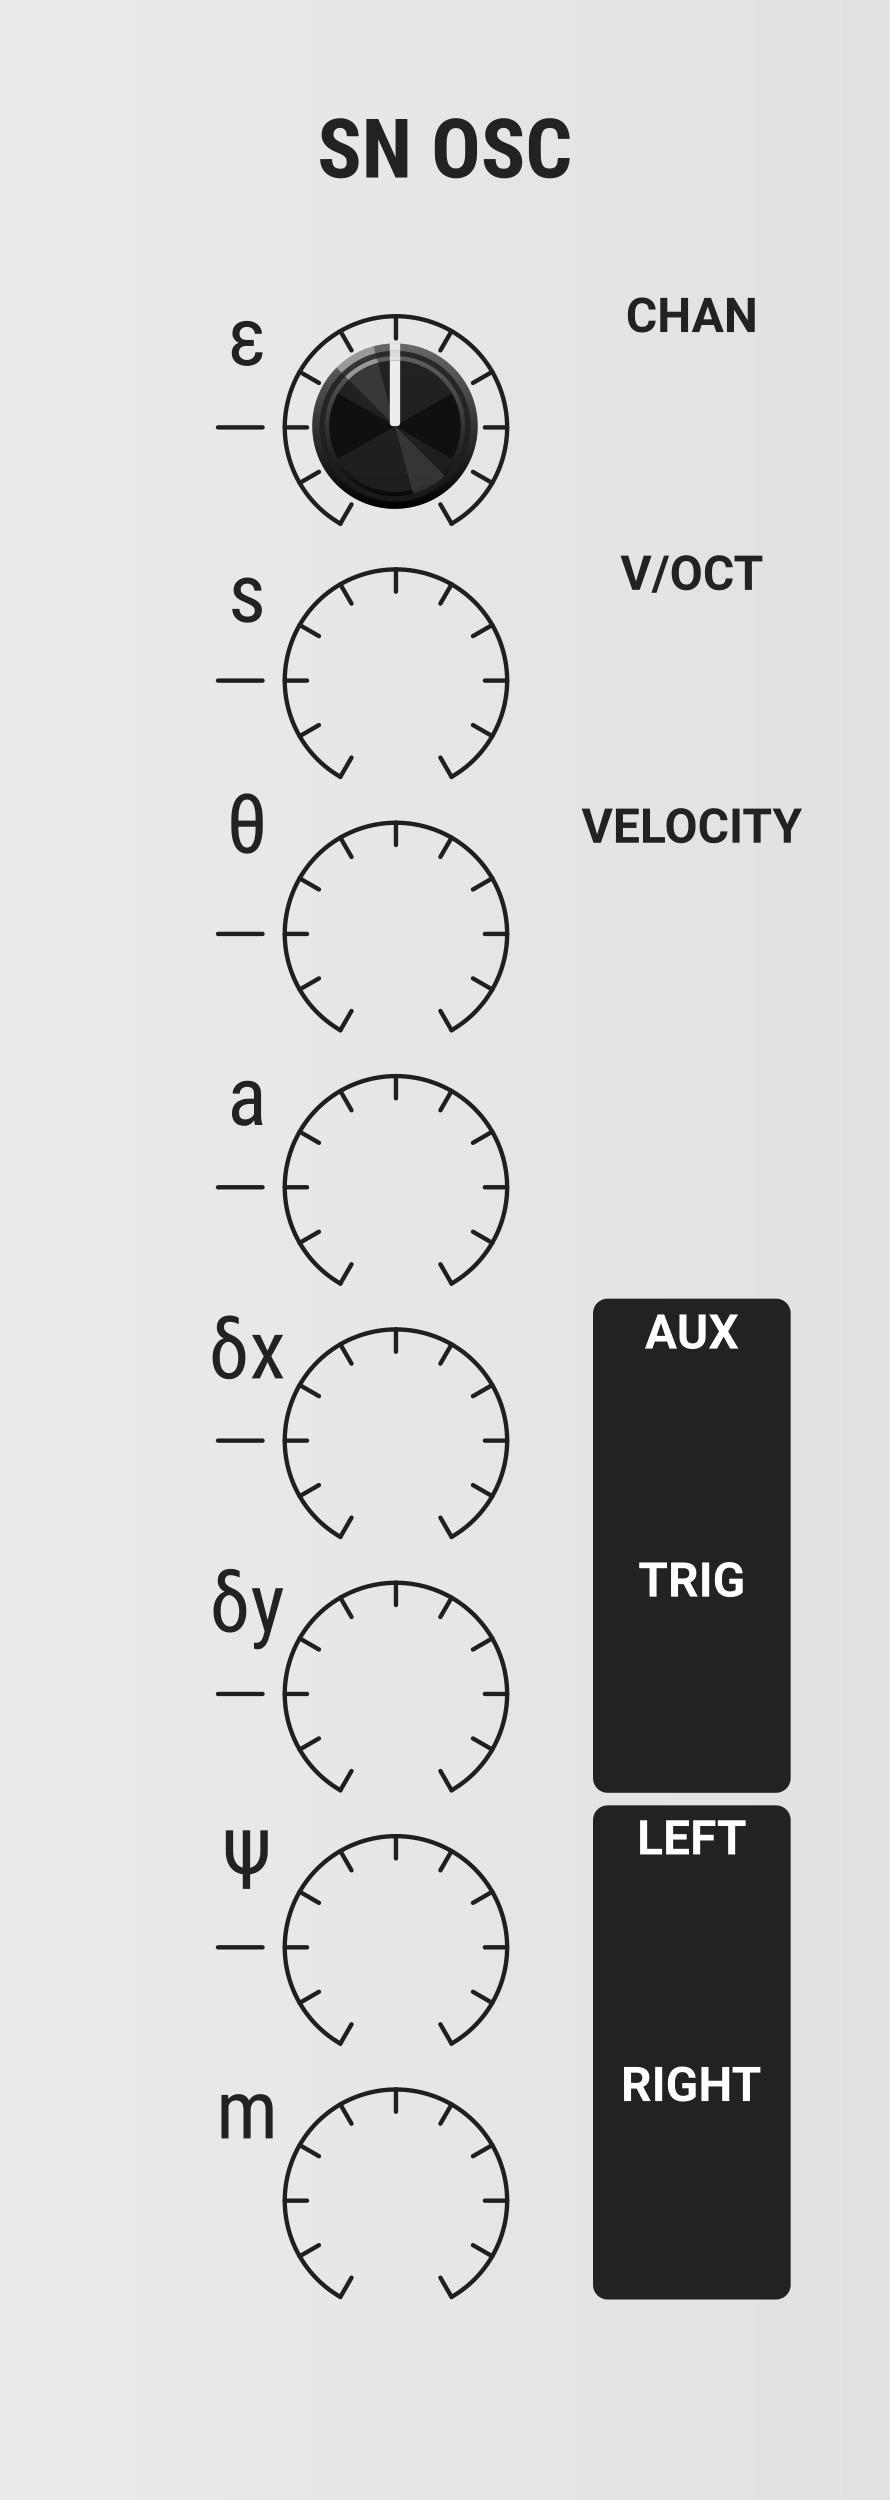
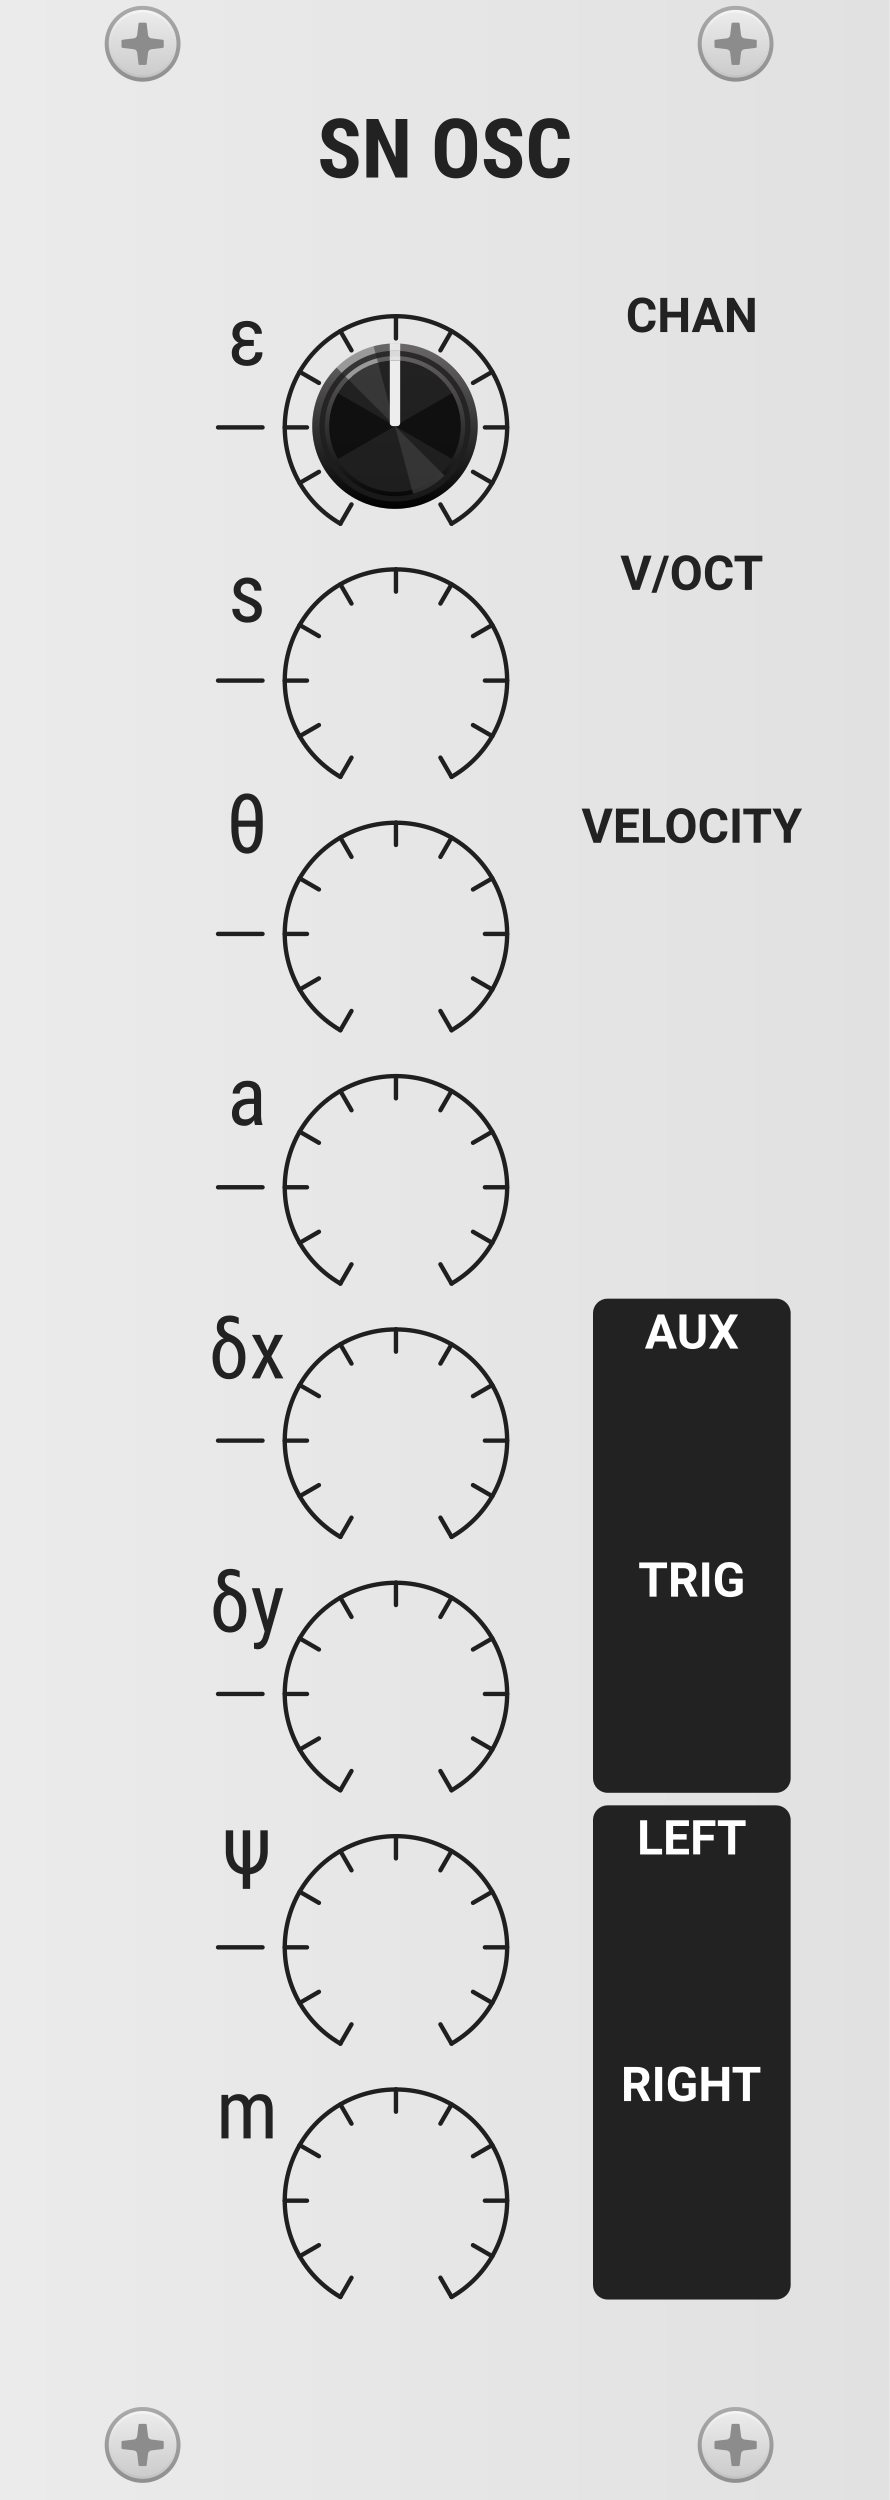
<svg xmlns="http://www.w3.org/2000/svg" version="1.1" width="45.72mm" height="128.5mm" viewBox="0 0 45.72 128.5">
  <defs>
    <linearGradient id="background">
      <stop offset="0%" stop-color="#ebebeb" />
      <stop offset="100%" stop-color="#e1e1e1" />
    </linearGradient>
+     <g id="screw-silver">
+       <linearGradient id="ScrewSilver1" x1="219.999" y1="6477.4" x2="232.999" y2="6477.4" gradientTransform="matrix(0 1 1 0 -6469.9 -219)" gradientUnits="userSpaceOnUse">
+         <stop offset="0" style="stop-color:#ABA9A9" />
+         <stop offset="1" style="stop-color:#8F8F8F" />
+       </linearGradient>
+       <linearGradient id="ScrewSilver2" x1="220.687" y1="6477.4" x2="232.311" y2="6477.4" gradientTransform="matrix(0 1 1 0 -6469.9 -219)" gradientUnits="userSpaceOnUse">
+         <stop offset="0.006" style="stop-color:#F5F5F5" />
+         <stop offset="1" style="stop-color:#C2C2C2" />
+       </linearGradient>
+       <linearGradient id="ScrewSilver3" x1="221.134" y1="6477.4" x2="231.864" y2="6477.4" gradientTransform="matrix(0 1 1 0 -6469.9 -219)" gradientUnits="userSpaceOnUse">
+         <stop offset="0.006" style="stop-color:#EBEBEB" />
+         <stop offset="1" style="stop-color:#CCCCCC" />
+       </linearGradient>
+       <g>
+         <circle fill="url(#ScrewSilver1)" cx="7.5" cy="7.499" r="6.5" />
+         <circle fill="url(#ScrewSilver2)" cx="7.5" cy="7.499" r="5.812" />
+         <circle fill="url(#ScrewSilver3)" cx="7.5" cy="7.499" r="5.365" />
+         <path fill="#8C8C8C" d="M10.969,6.81L9.005,6.575C8.704,6.539,8.466,6.301,8.43,5.999L8.196,4.037 c-0.01-0.086-0.083-0.15-0.169-0.15H6.973c-0.086,0-0.159,0.064-0.169,0.15l-0.235,1.963 C6.533,6.302,6.295,6.54,5.994,6.576L4.031,6.81c-0.086,0.01-0.15,0.083-0.15,0.169v1.054 c0,0.086,0.064,0.159,0.15,0.169l1.963,0.235C6.296,8.473,6.533,8.71,6.569,9.012l0.235,1.963 c0.01,0.086,0.083,0.15,0.169,0.15h1.054c0.086,0,0.159-0.064,0.169-0.15l0.235-1.963 c0.036-0.301,0.274-0.539,0.575-0.575l1.962-0.235c0.086-0.01,0.15-0.083,0.15-0.169V6.979 C11.119,6.893,11.054,6.82,10.969,6.81z" />
+       </g>
+     </g>
    <g id="round-black-knob">
      <g id="round-black-knob-bg">
        <linearGradient id="RBKbg1" gradientUnits="userSpaceOnUse" x1="14.174" y1="0" x2="14.174" y2="28.348">
          <stop offset="0" style="stop-color:#B0ACAE" />
          <stop offset="1" style="stop-color:#000000" />
        </linearGradient>
        <linearGradient id="RBKbg2" gradientUnits="userSpaceOnUse" x1="5.128" y1="-4117.382" x2="27.656" y2="-4117.382" gradientTransform="matrix(6.123234e-17 1 -1 6.123234e-17 -4103.208 -2.21801)">
          <stop offset="0" style="stop-color:#232223" />
          <stop offset="1" style="stop-color:#1F1E1F" />
        </linearGradient>
        <circle fill="url(#RBKbg1)" cx="14.174" cy="14.174" r="14.174" />
        <path fill="#FFFFFF" d="M14.171,14.171L10.504,0.483C9.308,0.804,8.159,1.28,7.086,1.899 s-2.059,1.376-2.935,2.252L14.171,14.171z" />
        <path opacity="0.25" fill="#FFFFFF" d="M14.174,14.174l3.116,11.618c1.016-0.272,1.993-0.676,2.904-1.202 c0.911-0.526,1.749-1.168,2.493-1.911L14.174,14.174z" />
        <ellipse fill="url(#RBKbg2)" cx="14.174" cy="14.174" rx="11.285" ry="11.264" />
        <path opacity="0.5" d="M14.172,14.174l9.766,5.638c0.99-1.714,1.511-3.659,1.511-5.638 s-0.521-3.924-1.511-5.638L14.172,14.174z" />
        <path opacity="0.5" d="M14.172,14.174L4.406,8.535c-0.99,1.714-1.511,3.659-1.511,5.638 s0.521,3.924,1.511,5.638L14.172,14.174z" />
        <path opacity="0.1" fill="#FFFFFF" d="M14.172,14.171l2.918,10.878c0.952-0.255,1.866-0.633,2.719-1.125 c0.853-0.492,1.638-1.094,2.335-1.79L14.172,14.171z" />
        <path opacity="0.1" fill="#FFFFFF" d="M14.172,14.171L11.249,3.264c-0.953,0.255-1.869,0.635-2.723,1.128 s-1.641,1.097-2.339,1.794L14.172,14.171z" />
      </g>
      <g>
        <path opacity="0.4" d="M15.06,0.045v1.265c-0.294-0.02-0.587-0.045-0.886-0.045 c-0.298,0-0.59,0.025-0.883,0.044V0.045C5.876,0.503-0,6.644-0,14.174 c0,7.828,6.346,14.174,14.174,14.174S28.348,22.002,28.348,14.174 C28.348,6.645,22.473,0.504,15.06,0.045z M14.174,2.167c0.299,0,0.593,0.023,0.886,0.045v0.743 c5.817,0.452,10.399,5.297,10.399,11.219c0,6.221-5.053,11.264-11.285,11.264  c-6.233,0-11.285-5.043-11.285-11.264c0-5.923,4.584-10.768,10.402-11.219V2.212 C13.583,2.191,13.876,2.167,14.174,2.167z" />
        <path opacity="0.82" fill="#1E1D1E" d="M14.174,1.265 c-7.143,0-12.934,5.78-12.934,12.909s5.791,12.909,12.934,12.909c7.143,0,12.934-5.78,12.934-12.909 S21.317,1.265,14.174,1.265z M14.174,26.18c-6.644,0-12.03-5.376-12.03-12.007 S7.53,2.167,14.174,2.167c6.644,0,12.03,5.376,12.03,12.007S20.817,26.18,14.174,26.18z" />
        <path fill="#EDEDED" d="M15.06,2.936h-1.769l0,10.72c0,0.286,0.232,0.518,0.518,0.518h0.733 c0.286,0,0.518-0.232,0.518-0.518L15.06,2.936z" />
        <rect x="13.291" y="-0" opacity="0.71" fill="#FFFFFF" width="1.769" height="1.265" />
        <rect x="13.291" y="1.265" fill="#D9D9D9" width="1.769" height="0.902" />
        <rect x="13.291" y="2.167" opacity="0.71" fill="#FFFFFF" width="1.769" height="0.769" />
      </g>
    </g>
  </defs>
  <g>
    <circle r="1" cx="20.352" cy="21.968" fill="red" stroke="none" />
    <circle r="1" cx="33.371" cy="61.026" fill="red" stroke="none" />
    <circle r="1" cx="33.371" cy="87.070" fill="blue" stroke="none" />
  </g>
  <g>
    <rect x="0" y="0" width="45.72" height="128.5" fill="url(#background)" />
  </g>
  <g transform="translate(22.86,7.62)">
    <path fill="#222222" stroke="none" d="m -5.042,0.715 q 0,-0.079 -0.014,-0.141 Q -5.07,0.513 -5.118,0.459 -5.164,0.403 -5.25,0.351 -5.335,0.3 -5.478,0.242 -5.647,0.178 -5.802,0.095 -5.955,0.012 -6.073,-0.099 q -0.116,-0.114 -0.186,-0.26 -0.068,-0.149 -0.068,-0.345 0,-0.188 0.07,-0.343 0.07,-0.157 0.196,-0.267 0.128,-0.11 0.302,-0.169 0.176,-0.062 0.387,-0.062 0.217,0 0.391,0.07 0.176,0.068 0.298,0.192 0.124,0.122 0.19,0.294 0.066,0.169 0.066,0.374 h -0.606 q 0,-0.095 -0.021,-0.174 -0.019,-0.081 -0.062,-0.136 -0.041,-0.058 -0.107,-0.089 -0.066,-0.033 -0.159,-0.033 -0.087,0 -0.151,0.027 -0.062,0.027 -0.103,0.074 -0.041,0.045 -0.062,0.11 -0.021,0.064 -0.021,0.136 0,0.074 0.031,0.134 0.033,0.06 0.091,0.112 0.06,0.052 0.143,0.097 0.085,0.045 0.186,0.089 0.211,0.076 0.368,0.169 0.157,0.093 0.263,0.211 0.105,0.118 0.157,0.267 0.052,0.147 0.052,0.333 0,0.198 -0.066,0.353 -0.064,0.155 -0.186,0.263 -0.12,0.105 -0.291,0.163 -0.172,0.056 -0.387,0.056 -0.194,0 -0.382,-0.058 -0.186,-0.06 -0.333,-0.182 -0.147,-0.122 -0.238,-0.308 -0.089,-0.186 -0.089,-0.442 h 0.61 q 0,0.136 0.027,0.232 0.027,0.095 0.081,0.155 0.056,0.058 0.136,0.085 0.081,0.025 0.188,0.025 0.087,0 0.147,-0.025 0.062,-0.027 0.099,-0.07 0.039,-0.045 0.056,-0.107 0.017,-0.062 0.017,-0.134 z M -1.922,1.505 H -2.53 L -3.419,-0.469 V 1.505 h -0.608 v -3.01 h 0.608 l 0.891,1.976 V -1.505 h 0.606 z M 1.66,0.271 q 0,0.316 -0.079,0.556 Q 1.503,1.067 1.36,1.226 1.22,1.385 1.019,1.466 q -0.198,0.081 -0.44,0.081 -0.242,0 -0.442,-0.081 -0.201,-0.081 -0.345,-0.24 -0.143,-0.159 -0.223,-0.399 -0.079,-0.24 -0.079,-0.556 V -0.229 q 0,-0.325 0.079,-0.571 0.079,-0.248 0.221,-0.413 0.143,-0.165 0.343,-0.248 0.201,-0.085 0.442,-0.085 0.242,0 0.44,0.085 0.201,0.083 0.343,0.248 0.145,0.165 0.223,0.413 0.079,0.246 0.079,0.571 z M 1.05,-0.234 q 0,-0.215 -0.031,-0.366 -0.031,-0.153 -0.091,-0.25 -0.06,-0.097 -0.149,-0.143 -0.089,-0.045 -0.205,-0.045 -0.118,0 -0.207,0.045 -0.089,0.045 -0.149,0.143 -0.06,0.097 -0.091,0.25 -0.031,0.151 -0.031,0.366 v 0.504 q 0,0.205 0.031,0.351 0.031,0.145 0.091,0.238 0.062,0.093 0.151,0.136 0.091,0.043 0.209,0.043 0.116,0 0.203,-0.043 0.089,-0.043 0.149,-0.136 0.06,-0.093 0.089,-0.238 0.031,-0.147 0.031,-0.351 z m 2.317,0.949 q 0,-0.079 -0.014,-0.141 Q 3.338,0.513 3.291,0.459 3.245,0.403 3.158,0.351 3.074,0.3 2.931,0.242 2.762,0.178 2.607,0.095 2.454,0.012 2.336,-0.099 q -0.116,-0.114 -0.186,-0.26 -0.068,-0.149 -0.068,-0.345 0,-0.188 0.07,-0.343 0.07,-0.157 0.196,-0.267 0.128,-0.11 0.302,-0.169 0.176,-0.062 0.387,-0.062 0.217,0 0.391,0.07 0.176,0.068 0.298,0.192 0.124,0.122 0.19,0.294 0.066,0.169 0.066,0.374 H 3.376 q 0,-0.095 -0.021,-0.174 -0.019,-0.081 -0.062,-0.136 -0.041,-0.058 -0.107,-0.089 -0.066,-0.033 -0.159,-0.033 -0.087,0 -0.151,0.027 -0.062,0.027 -0.103,0.074 -0.041,0.045 -0.062,0.11 -0.021,0.064 -0.021,0.136 0,0.074 0.031,0.134 0.033,0.06 0.091,0.112 0.06,0.052 0.143,0.097 0.085,0.045 0.186,0.089 0.211,0.076 0.368,0.169 0.157,0.093 0.263,0.211 0.105,0.118 0.157,0.267 0.052,0.147 0.052,0.333 0,0.198 -0.066,0.353 -0.064,0.155 -0.186,0.263 -0.12,0.105 -0.291,0.163 -0.172,0.056 -0.387,0.056 -0.194,0 -0.382,-0.058 Q 2.48,1.428 2.334,1.306 2.187,1.184 2.096,0.998 2.007,0.812 2.007,0.556 h 0.61 q 0,0.136 0.027,0.232 0.027,0.095 0.081,0.155 0.056,0.058 0.136,0.085 0.081,0.025 0.188,0.025 0.087,0 0.147,-0.025 0.062,-0.027 0.099,-0.07 0.039,-0.045 0.056,-0.107 0.017,-0.062 0.017,-0.134 z M 6.422,0.502 Q 6.4,1.017 6.133,1.282 5.866,1.546 5.381,1.546 q -0.25,0 -0.446,-0.083 Q 4.738,1.381 4.603,1.217 4.469,1.054 4.397,0.814 4.326,0.573 4.326,0.258 v -0.513 q 0,-0.314 0.072,-0.556 0.074,-0.242 0.213,-0.405 0.138,-0.163 0.335,-0.246 0.196,-0.085 0.442,-0.085 0.492,0 0.746,0.275 0.256,0.275 0.291,0.79 H 5.817 Q 5.813,-0.643 5.788,-0.75 5.765,-0.86 5.715,-0.924 5.666,-0.988 5.585,-1.015 5.507,-1.042 5.389,-1.042 q -0.122,0 -0.209,0.041 -0.085,0.041 -0.138,0.134 -0.054,0.091 -0.081,0.242 -0.025,0.149 -0.025,0.366 v 0.517 q 0,0.211 0.021,0.36 0.021,0.149 0.072,0.244 0.052,0.093 0.136,0.136 0.085,0.043 0.215,0.043 0.112,0 0.19,-0.023 0.081,-0.025 0.132,-0.085 0.052,-0.06 0.079,-0.165 0.027,-0.105 0.033,-0.267 z" />
  </g>
  <g fill="none" stroke="#1f1f1f" stroke-linecap="round" stroke-linejoin="round" stroke-width="1">
    <g transform="translate(20.352,21.968) scale(0.225,0.225)">
      <line x1="-10.160" y1="17.598" x2="-12.700" y2="21.997" />
      <line x1="-17.598" y1="10.160" x2="-21.997" y2="12.700" />
      <line x1="-20.32" y1="0.000" x2="-25.4" y2="0.000" />
      <line x1="-17.598" y1="-10.16" x2="-21.997" y2="-12.7" />
      <line x1="-10.16" y1="-17.598" x2="-12.7" y2="-21.997" />
      <line x1="0.000" y1="-20.32" x2="0.000" y2="-25.4" />
      <line x1="10.160" y1="-17.598" x2="12.7" y2="-21.997" />
      <line x1="17.598" y1="-10.160" x2="21.997" y2="-12.7" />
      <line x1="20.32" y1="0.000" x2="25.4" y2="0.000" />
      <line x1="17.598" y1="10.16" x2="21.997" y2="12.7" />
      <line x1="10.16" y1="17.598" x2="12.7" y2="21.997" />
      <g>
        <path d="M0.000,-25.4 a25.4,25.4,0,0,0,-12.7,47.397" />
        <path d="M0.000,-25.4 a25.4,25.4,0,0,1,12.7,47.397" />
        <circle cx="0.000" cy="0.000" r="25.4" opacity="0.5" stroke="none" />
      </g>
      <line x1="-30.48" y1="0.000" x2="-40.64" y2="0.000" />
    </g>
    <g transform="translate(20.352,34.982) scale(0.225,0.225)">
      <line x1="-10.160" y1="17.598" x2="-12.700" y2="21.997" />
      <line x1="-17.598" y1="10.160" x2="-21.997" y2="12.700" />
      <line x1="-20.32" y1="0.000" x2="-25.4" y2="0.000" />
      <line x1="-17.598" y1="-10.16" x2="-21.997" y2="-12.7" />
      <line x1="-10.16" y1="-17.598" x2="-12.7" y2="-21.997" />
      <line x1="0.000" y1="-20.32" x2="0.000" y2="-25.4" />
      <line x1="10.160" y1="-17.598" x2="12.7" y2="-21.997" />
      <line x1="17.598" y1="-10.160" x2="21.997" y2="-12.7" />
      <line x1="20.32" y1="0.000" x2="25.4" y2="0.000" />
      <line x1="17.598" y1="10.16" x2="21.997" y2="12.7" />
      <line x1="10.16" y1="17.598" x2="12.7" y2="21.997" />
      <g>
        <path d="M0.000,-25.4 a25.4,25.4,0,0,0,-12.7,47.397" />
        <path d="M0.000,-25.4 a25.4,25.4,0,0,1,12.7,47.397" />
        <circle cx="0.000" cy="0.000" r="25.4" opacity="0.5" stroke="none" />
      </g>
      <line x1="-30.48" y1="0.000" x2="-40.64" y2="0.000" />
    </g>
    <g transform="translate(20.352,48.004) scale(0.225,0.225)">
      <line x1="-10.160" y1="17.598" x2="-12.700" y2="21.997" />
      <line x1="-17.598" y1="10.160" x2="-21.997" y2="12.700" />
      <line x1="-20.32" y1="0.000" x2="-25.4" y2="0.000" />
      <line x1="-17.598" y1="-10.16" x2="-21.997" y2="-12.7" />
      <line x1="-10.16" y1="-17.598" x2="-12.7" y2="-21.997" />
      <line x1="0.000" y1="-20.32" x2="0.000" y2="-25.4" />
      <line x1="10.160" y1="-17.598" x2="12.7" y2="-21.997" />
      <line x1="17.598" y1="-10.160" x2="21.997" y2="-12.7" />
      <line x1="20.32" y1="0.000" x2="25.4" y2="0.000" />
      <line x1="17.598" y1="10.16" x2="21.997" y2="12.7" />
      <line x1="10.16" y1="17.598" x2="12.7" y2="21.997" />
      <g>
        <path d="M0.000,-25.4 a25.4,25.4,0,0,0,-12.7,47.397" />
        <path d="M0.000,-25.4 a25.4,25.4,0,0,1,12.7,47.397" />
        <circle cx="0.000" cy="0.000" r="25.4" opacity="0.5" stroke="none" />
      </g>
      <line x1="-30.48" y1="0.000" x2="-40.64" y2="0.000" />
    </g>
    <g transform="translate(20.352,61.026) scale(0.225,0.225)">
      <line x1="-10.160" y1="17.598" x2="-12.700" y2="21.997" />
      <line x1="-17.598" y1="10.160" x2="-21.997" y2="12.700" />
      <line x1="-20.32" y1="0.000" x2="-25.4" y2="0.000" />
      <line x1="-17.598" y1="-10.16" x2="-21.997" y2="-12.7" />
      <line x1="-10.16" y1="-17.598" x2="-12.7" y2="-21.997" />
      <line x1="0.000" y1="-20.32" x2="0.000" y2="-25.4" />
      <line x1="10.160" y1="-17.598" x2="12.7" y2="-21.997" />
      <line x1="17.598" y1="-10.160" x2="21.997" y2="-12.7" />
      <line x1="20.32" y1="0.000" x2="25.4" y2="0.000" />
      <line x1="17.598" y1="10.16" x2="21.997" y2="12.7" />
      <line x1="10.16" y1="17.598" x2="12.7" y2="21.997" />
      <g>
        <path d="M0.000,-25.4 a25.4,25.4,0,0,0,-12.7,47.397" />
        <path d="M0.000,-25.4 a25.4,25.4,0,0,1,12.7,47.397" />
        <circle cx="0.000" cy="0.000" r="25.4" opacity="0.5" stroke="none" />
      </g>
      <line x1="-30.48" y1="0.000" x2="-40.64" y2="0.000" />
    </g>
    <g transform="translate(20.352,74.048) scale(0.225,0.225)">
      <line x1="-10.160" y1="17.598" x2="-12.700" y2="21.997" />
      <line x1="-17.598" y1="10.160" x2="-21.997" y2="12.700" />
      <line x1="-20.32" y1="0.000" x2="-25.4" y2="0.000" />
      <line x1="-17.598" y1="-10.16" x2="-21.997" y2="-12.7" />
      <line x1="-10.16" y1="-17.598" x2="-12.7" y2="-21.997" />
      <line x1="0.000" y1="-20.32" x2="0.000" y2="-25.4" />
      <line x1="10.160" y1="-17.598" x2="12.7" y2="-21.997" />
      <line x1="17.598" y1="-10.160" x2="21.997" y2="-12.7" />
      <line x1="20.32" y1="0.000" x2="25.4" y2="0.000" />
      <line x1="17.598" y1="10.16" x2="21.997" y2="12.7" />
      <line x1="10.16" y1="17.598" x2="12.7" y2="21.997" />
      <g>
        <path d="M0.000,-25.4 a25.4,25.4,0,0,0,-12.7,47.397" />
        <path d="M0.000,-25.4 a25.4,25.4,0,0,1,12.7,47.397" />
        <circle cx="0.000" cy="0.000" r="25.4" opacity="0.5" stroke="none" />
      </g>
      <line x1="-30.48" y1="0.000" x2="-40.64" y2="0.000" />
    </g>
    <g transform="translate(20.352,87.070) scale(0.225,0.225)">
      <line x1="-10.160" y1="17.598" x2="-12.700" y2="21.997" />
      <line x1="-17.598" y1="10.160" x2="-21.997" y2="12.700" />
      <line x1="-20.32" y1="0.000" x2="-25.4" y2="0.000" />
      <line x1="-17.598" y1="-10.16" x2="-21.997" y2="-12.7" />
      <line x1="-10.16" y1="-17.598" x2="-12.7" y2="-21.997" />
      <line x1="0.000" y1="-20.32" x2="0.000" y2="-25.4" />
      <line x1="10.160" y1="-17.598" x2="12.7" y2="-21.997" />
      <line x1="17.598" y1="-10.160" x2="21.997" y2="-12.7" />
      <line x1="20.32" y1="0.000" x2="25.4" y2="0.000" />
      <line x1="17.598" y1="10.16" x2="21.997" y2="12.7" />
      <line x1="10.16" y1="17.598" x2="12.7" y2="21.997" />
      <g>
        <path d="M0.000,-25.4 a25.4,25.4,0,0,0,-12.7,47.397" />
        <path d="M0.000,-25.4 a25.4,25.4,0,0,1,12.7,47.397" />
        <circle cx="0.000" cy="0.000" r="25.4" opacity="0.5" stroke="none" />
      </g>
      <line x1="-30.48" y1="0.000" x2="-40.64" y2="0.000" />
    </g>
    <g transform="translate(20.352,100.093) scale(0.225,0.225)">
      <line x1="-10.160" y1="17.598" x2="-12.700" y2="21.997" />
      <line x1="-17.598" y1="10.160" x2="-21.997" y2="12.700" />
      <line x1="-20.32" y1="0.000" x2="-25.4" y2="0.000" />
      <line x1="-17.598" y1="-10.16" x2="-21.997" y2="-12.7" />
      <line x1="-10.16" y1="-17.598" x2="-12.7" y2="-21.997" />
      <line x1="0.000" y1="-20.32" x2="0.000" y2="-25.4" />
      <line x1="10.160" y1="-17.598" x2="12.7" y2="-21.997" />
      <line x1="17.598" y1="-10.160" x2="21.997" y2="-12.7" />
      <line x1="20.32" y1="0.000" x2="25.4" y2="0.000" />
      <line x1="17.598" y1="10.16" x2="21.997" y2="12.7" />
      <line x1="10.16" y1="17.598" x2="12.7" y2="21.997" />
      <g>
        <path d="M0.000,-25.4 a25.4,25.4,0,0,0,-12.7,47.397" />
        <path d="M0.000,-25.4 a25.4,25.4,0,0,1,12.7,47.397" />
        <circle cx="0.000" cy="0.000" r="25.4" opacity="0.5" stroke="none" />
      </g>
      <line x1="-30.48" y1="0.000" x2="-40.64" y2="0.000" />
    </g>
    <g transform="translate(20.352,113.115) scale(0.225,0.225)">
      <line x1="-10.160" y1="17.598" x2="-12.700" y2="21.997" />
      <line x1="-17.598" y1="10.160" x2="-21.997" y2="12.700" />
      <line x1="-20.32" y1="0.000" x2="-25.4" y2="0.000" />
      <line x1="-17.598" y1="-10.16" x2="-21.997" y2="-12.7" />
      <line x1="-10.16" y1="-17.598" x2="-12.7" y2="-21.997" />
      <line x1="0.000" y1="-20.32" x2="0.000" y2="-25.4" />
      <line x1="10.160" y1="-17.598" x2="12.7" y2="-21.997" />
      <line x1="17.598" y1="-10.160" x2="21.997" y2="-12.7" />
      <line x1="20.32" y1="0.000" x2="25.4" y2="0.000" />
      <line x1="17.598" y1="10.16" x2="21.997" y2="12.7" />
      <line x1="10.16" y1="17.598" x2="12.7" y2="21.997" />
      <g>
        <path d="M0.000,-25.4 a25.4,25.4,0,0,0,-12.7,47.397" />
        <path d="M0.000,-25.4 a25.4,25.4,0,0,1,12.7,47.397" />
        <circle cx="0.000" cy="0.000" r="25.4" opacity="0.5" stroke="none" />
      </g>
    </g>
  </g>
  <g fill="#222222">
    <g transform="translate(12.7,-5)">
      <path d="m 21.001,21.483 q -0.01,0.134 -0.06,0.246 -0.051,0.112 -0.14,0.193 -0.089,0.08 -0.217,0.125 -0.127,0.045 -0.289,0.045 -0.169,0 -0.304,-0.058 -0.134,-0.059 -0.228,-0.169 -0.093,-0.11 -0.143,-0.265 -0.049,-0.157 -0.049,-0.351 V 21.134 q 0,-0.194 0.052,-0.351 0.052,-0.157 0.146,-0.266 0.095,-0.11 0.23,-0.169 0.135,-0.059 0.301,-0.059 0.164,0 0.289,0.047 0.127,0.046 0.215,0.129 0.088,0.082 0.137,0.197 0.049,0.113 0.063,0.247 h -0.362 q -0.006,-0.078 -0.028,-0.139 -0.021,-0.06 -0.06,-0.101 -0.04,-0.041 -0.102,-0.061 -0.063,-0.022 -0.152,-0.022 -0.183,0 -0.274,0.134 -0.089,0.133 -0.089,0.412 v 0.118 q 0,0.136 0.019,0.239 0.021,0.102 0.063,0.171 0.043,0.069 0.111,0.104 0.069,0.034 0.165,0.034 0.086,0 0.147,-0.019 0.063,-0.019 0.104,-0.058 0.042,-0.04 0.065,-0.099 0.023,-0.059 0.029,-0.137 z m 1.666,0.585 h -0.362 v -0.752 h -0.705 v 0.752 h -0.362 v -1.756 h 0.362 v 0.711 h 0.705 v -0.711 h 0.362 z m 1.329,-0.362 h -0.634 l -0.121,0.362 h -0.385 l 0.654,-1.756 h 0.335 l 0.657,1.756 h -0.385 z m -0.537,-0.293 h 0.439 l -0.221,-0.657 z m 2.635,0.655 h -0.362 l -0.704,-1.155 v 1.155 h -0.362 v -1.756 h 0.362 l 0.705,1.158 v -1.158 h 0.361 z" />
    </g>
    <g transform="translate(12.7,8.25)">
      <path d="m 19.99,21.633 0.398,-1.32 h 0.403 l -0.611,1.756 h -0.377 L 19.193,20.312 h 0.402 z m 1.053,0.586 h -0.259 l 0.646,-1.906 h 0.259 z m 2.278,-0.989 q 0,0.201 -0.054,0.362 -0.054,0.159 -0.153,0.27 -0.098,0.111 -0.235,0.171 -0.137,0.059 -0.303,0.059 -0.165,0 -0.303,-0.059 -0.137,-0.06 -0.238,-0.171 -0.099,-0.111 -0.154,-0.27 -0.055,-0.16 -0.055,-0.362 v -0.077 q 0,-0.2 0.054,-0.361 0.055,-0.16 0.154,-0.273 0.099,-0.112 0.236,-0.171 0.137,-0.06 0.303,-0.06 0.165,0 0.303,0.06 0.137,0.059 0.236,0.171 0.099,0.112 0.153,0.273 0.055,0.16 0.055,0.361 z m -0.367,-0.08 q 0,-0.276 -0.099,-0.42 -0.099,-0.143 -0.282,-0.143 -0.183,0 -0.282,0.143 -0.099,0.143 -0.099,0.42 v 0.08 q 0,0.137 0.025,0.244 0.027,0.105 0.075,0.177 0.049,0.071 0.121,0.109 0.071,0.036 0.163,0.036 0.183,0 0.281,-0.145 0.098,-0.145 0.098,-0.421 z m 2.008,0.333 q -0.01,0.134 -0.06,0.246 -0.051,0.112 -0.14,0.193 -0.089,0.08 -0.217,0.125 -0.127,0.045 -0.289,0.045 -0.169,0 -0.304,-0.058 -0.134,-0.059 -0.228,-0.169 -0.093,-0.11 -0.143,-0.265 -0.049,-0.157 -0.049,-0.351 V 21.134 q 0,-0.194 0.052,-0.351 0.052,-0.157 0.146,-0.266 0.095,-0.11 0.23,-0.169 0.135,-0.059 0.301,-0.059 0.164,0 0.289,0.047 0.127,0.046 0.215,0.129 0.088,0.082 0.137,0.197 0.049,0.113 0.063,0.247 h -0.362 q -0.006,-0.078 -0.028,-0.139 -0.021,-0.06 -0.06,-0.101 -0.04,-0.041 -0.102,-0.061 -0.063,-0.022 -0.152,-0.022 -0.183,0 -0.274,0.134 -0.089,0.133 -0.089,0.412 v 0.118 q 0,0.136 0.019,0.239 0.021,0.102 0.063,0.171 0.043,0.069 0.111,0.104 0.069,0.034 0.165,0.034 0.086,0 0.147,-0.019 0.063,-0.019 0.104,-0.058 0.042,-0.04 0.065,-0.099 0.023,-0.059 0.029,-0.137 z m 1.524,-0.878 h -0.538 v 1.463 h -0.362 v -1.463 h -0.531 v -0.293 h 1.43 z" />
    </g>
    <g transform="translate(12.7,21.25)">
      <path d="m 17.994,21.633 0.398,-1.32 h 0.403 l -0.611,1.756 h -0.377 l -0.609,-1.756 h 0.402 z m 2.022,-0.326 h -0.695 v 0.47 h 0.815 v 0.291 h -1.177 v -1.756 h 1.174 v 0.293 h -0.813 v 0.418 h 0.695 z m 0.695,0.47 h 0.768 v 0.291 h -1.13 v -1.756 h 0.362 z m 2.34,-0.547 q 0,0.201 -0.054,0.362 -0.054,0.159 -0.153,0.27 -0.098,0.111 -0.235,0.171 -0.137,0.059 -0.303,0.059 -0.165,0 -0.303,-0.059 -0.137,-0.06 -0.238,-0.171 -0.099,-0.111 -0.154,-0.27 -0.055,-0.16 -0.055,-0.362 v -0.077 q 0,-0.2 0.054,-0.361 0.055,-0.16 0.154,-0.273 0.099,-0.112 0.236,-0.171 0.137,-0.06 0.303,-0.06 0.165,0 0.303,0.06 0.137,0.059 0.236,0.171 0.099,0.112 0.153,0.273 0.055,0.16 0.055,0.361 z m -0.367,-0.08 q 0,-0.276 -0.099,-0.42 -0.099,-0.143 -0.282,-0.143 -0.183,0 -0.282,0.143 -0.099,0.143 -0.099,0.42 v 0.08 q 0,0.137 0.025,0.244 0.027,0.105 0.075,0.177 0.049,0.071 0.121,0.109 0.071,0.036 0.163,0.036 0.183,0 0.281,-0.145 0.098,-0.145 0.098,-0.421 z m 2.008,0.333 q -0.01,0.134 -0.06,0.246 -0.051,0.112 -0.14,0.193 -0.089,0.08 -0.217,0.125 -0.127,0.045 -0.289,0.045 -0.169,0 -0.304,-0.058 -0.134,-0.059 -0.228,-0.169 -0.093,-0.11 -0.143,-0.265 -0.049,-0.157 -0.049,-0.351 V 21.134 q 0,-0.194 0.052,-0.351 0.052,-0.157 0.146,-0.266 0.095,-0.11 0.23,-0.169 0.135,-0.059 0.301,-0.059 0.164,0 0.289,0.047 0.127,0.046 0.215,0.129 0.088,0.082 0.137,0.197 0.049,0.113 0.063,0.247 h -0.362 q -0.006,-0.078 -0.028,-0.139 -0.021,-0.06 -0.06,-0.101 -0.04,-0.041 -0.102,-0.061 -0.063,-0.022 -0.152,-0.022 -0.183,0 -0.274,0.134 -0.089,0.133 -0.089,0.412 v 0.118 q 0,0.136 0.019,0.239 0.021,0.102 0.063,0.171 0.043,0.069 0.111,0.104 0.069,0.034 0.165,0.034 0.086,0 0.147,-0.019 0.063,-0.019 0.104,-0.058 0.042,-0.04 0.065,-0.099 0.023,-0.059 0.029,-0.137 z m 0.622,0.585 h -0.362 v -1.756 h 0.362 z m 1.622,-1.463 h -0.538 v 1.463 h -0.362 v -1.463 h -0.531 v -0.293 h 1.43 z m 0.831,0.498 0.365,-0.791 h 0.395 l -0.576,1.119 v 0.637 h -0.368 v -0.637 l -0.576,-1.119 h 0.397 z" />
    </g>
  </g>
  <g>
    <g fill="#222222">
      <g transform="translate(35.56,87.070)">
        <rect x="-5.08" y="-20.32" width="10.16" height="25.4" rx="0.75" />
      </g>
      <g transform="translate(35.56,113.115)">
        <rect x="-5.08" y="-20.32" width="10.16" height="25.4" rx="0.75" />
      </g>
    </g>
    <g fill="#ffffff">
      <g transform="translate(12.7,73.25)">
        <path d="m 20.563,21.777 h 0.768 v 0.291 H 20.201 V 20.312 h 0.362 z m 2.032,-0.47 h -0.695 v 0.47 h 0.815 v 0.291 H 21.538 V 20.312 h 1.174 v 0.293 h -0.813 v 0.418 h 0.695 z m 1.389,0.043 H 23.289 v 0.717 H 22.928 V 20.312 h 1.143 v 0.293 H 23.289 v 0.453 h 0.695 z m 1.642,-0.745 h -0.538 v 1.463 H 24.727 V 20.605 H 24.196 V 20.312 h 1.43 z" />
      </g>
      <g transform="translate(12.7,86.0)">
        <path d="m 20.025,21.353 h -0.288 v 0.643 H 19.375 V 20.24 h 0.652 q 0.152,0 0.273,0.035 0.121,0.034 0.204,0.101 0.083,0.066 0.128,0.165 0.045,0.099 0.045,0.229 0,0.096 -0.022,0.174 -0.022,0.076 -0.063,0.136 -0.041,0.059 -0.099,0.104 -0.058,0.045 -0.13,0.077 L 20.742,21.979 v 0.017 h -0.388 z m -0.288,-0.293 h 0.292 q 0.071,0 0.124,-0.018 0.054,-0.019 0.089,-0.053 0.036,-0.035 0.054,-0.082 0.018,-0.048 0.018,-0.107 0,-0.124 -0.071,-0.195 -0.07,-0.071 -0.216,-0.071 h -0.291 z m 1.599,0.936 H 20.974 V 20.24 h 0.362 z m 1.724,-0.222 q -0.031,0.037 -0.086,0.081 -0.054,0.042 -0.136,0.08 -0.082,0.036 -0.194,0.061 -0.111,0.024 -0.256,0.024 -0.17,0 -0.311,-0.055 -0.14,-0.057 -0.24,-0.165 -0.1,-0.109 -0.156,-0.266 -0.054,-0.158 -0.054,-0.362 v -0.104 q 0,-0.204 0.052,-0.362 0.053,-0.159 0.148,-0.268 0.096,-0.109 0.233,-0.165 0.136,-0.057 0.303,-0.057 0.171,0 0.295,0.043 0.125,0.042 0.209,0.119 0.084,0.077 0.131,0.184 0.047,0.107 0.061,0.235 h -0.352 q -0.011,-0.066 -0.034,-0.119 -0.023,-0.054 -0.063,-0.092 -0.04,-0.039 -0.099,-0.059 -0.058,-0.021 -0.139,-0.021 -0.186,0 -0.282,0.141 -0.096,0.14 -0.096,0.416 v 0.106 q 0,0.276 0.105,0.417 0.105,0.141 0.307,0.141 0.065,0 0.113,-0.008 0.048,-0.008 0.082,-0.021 0.035,-0.013 0.058,-0.028 0.023,-0.016 0.037,-0.03 v -0.303 h -0.329 v -0.266 h 0.691 z m 1.722,0.222 h -0.362 v -0.752 h -0.705 v 0.752 H 23.353 V 20.24 h 0.362 v 0.711 h 0.705 V 20.24 h 0.362 z m 1.602,-1.463 h -0.538 v 1.463 H 25.485 V 20.533 H 24.954 V 20.24 h 1.43 z" />
      </g>
      <g transform="translate(12.7,47.25)">
        <path d="M 21.59,21.706 H 20.956 L 20.835,22.068 H 20.451 L 21.104,20.312 h 0.335 l 0.657,1.756 H 21.712 Z M 21.054,21.413 h 0.439 l -0.221,-0.657 z m 2.515,-1.101 v 1.159 q 0,0.152 -0.051,0.269 -0.051,0.116 -0.14,0.194 -0.089,0.078 -0.213,0.118 -0.123,0.04 -0.269,0.04 -0.147,0 -0.271,-0.04 -0.123,-0.04 -0.212,-0.118 -0.089,-0.078 -0.14,-0.194 -0.049,-0.117 -0.049,-0.269 V 20.312 h 0.362 v 1.159 q 0,0.172 0.082,0.252 0.083,0.078 0.229,0.078 0.147,0 0.228,-0.078 0.082,-0.08 0.082,-0.252 V 20.312 Z m 0.925,0.605 0.329,-0.605 h 0.416 l -0.511,0.871 0.525,0.885 h -0.421 l -0.338,-0.615 -0.338,0.615 H 23.735 l 0.525,-0.885 -0.511,-0.871 h 0.416 z" />
      </g>
      <g transform="translate(12.7,60)">
        <path d="m 21.585,20.605 h -0.538 v 1.463 H 20.686 V 20.605 H 20.155 V 20.312 h 1.43 z m 0.856,0.82 h -0.288 v 0.643 H 21.792 V 20.312 h 0.652 q 0.152,0 0.273,0.035 0.121,0.034 0.204,0.101 0.083,0.066 0.128,0.165 0.045,0.099 0.045,0.229 0,0.096 -0.022,0.174 -0.022,0.076 -0.063,0.136 -0.041,0.059 -0.099,0.104 -0.058,0.045 -0.13,0.077 l 0.38,0.717 v 0.017 h -0.388 z m -0.288,-0.293 h 0.292 q 0.071,0 0.124,-0.018 0.054,-0.019 0.089,-0.053 0.036,-0.035 0.054,-0.082 0.018,-0.048 0.018,-0.107 0,-0.124 -0.071,-0.195 -0.07,-0.071 -0.216,-0.071 h -0.291 z m 1.599,0.936 H 23.391 V 20.312 h 0.362 z m 1.724,-0.222 q -0.031,0.037 -0.086,0.081 -0.054,0.042 -0.136,0.08 -0.082,0.036 -0.194,0.061 -0.111,0.024 -0.256,0.024 -0.17,0 -0.311,-0.055 -0.14,-0.057 -0.24,-0.165 -0.1,-0.109 -0.156,-0.266 -0.054,-0.158 -0.054,-0.362 v -0.104 q 0,-0.204 0.052,-0.362 0.053,-0.159 0.148,-0.268 0.096,-0.109 0.233,-0.165 0.136,-0.057 0.303,-0.057 0.171,0 0.295,0.043 0.125,0.042 0.209,0.119 0.084,0.077 0.131,0.184 0.047,0.107 0.061,0.235 h -0.352 q -0.011,-0.066 -0.034,-0.119 -0.023,-0.054 -0.063,-0.092 -0.04,-0.039 -0.099,-0.059 -0.058,-0.021 -0.139,-0.021 -0.186,0 -0.282,0.141 -0.096,0.14 -0.096,0.416 v 0.106 q 0,0.276 0.105,0.417 0.105,0.141 0.307,0.141 0.065,0 0.113,-0.008 0.048,-0.008 0.082,-0.021 0.035,-0.013 0.058,-0.028 0.023,-0.016 0.037,-0.03 v -0.303 h -0.329 v -0.266 h 0.691 z" />
      </g>
    </g>
  </g>
  <g fill="#222222" stroke="none">
    <g transform="translate(-10.16,17.78)">
      <path d="m 22.837,0 q -0.198,0 -0.298,0.087 -0.099,0.085 -0.099,0.273 0,0.072 0.027,0.138 0.029,0.066 0.083,0.116 0.054,0.05 0.132,0.079 0.079,0.029 0.18,0.029 0.095,0 0.174,-0.033 0.079,-0.033 0.134,-0.087 0.056,-0.054 0.085,-0.124 0.031,-0.072 0.031,-0.151 h 0.364 q 0,0.184 -0.068,0.316 -0.068,0.132 -0.18,0.219 -0.112,0.085 -0.254,0.126 -0.141,0.041 -0.285,0.041 -0.172,0 -0.318,-0.045 -0.145,-0.045 -0.25,-0.13 -0.105,-0.087 -0.165,-0.211 -0.058,-0.124 -0.058,-0.283 0,-0.194 0.091,-0.325 0.093,-0.13 0.267,-0.196 -0.153,-0.074 -0.24,-0.201 -0.085,-0.126 -0.085,-0.277 0,-0.157 0.054,-0.279 0.054,-0.122 0.153,-0.203 0.099,-0.083 0.24,-0.124 0.141,-0.043 0.312,-0.043 0.155,0 0.291,0.048 0.138,0.045 0.242,0.132 0.103,0.085 0.163,0.209 0.06,0.122 0.06,0.275 h -0.364 q 0,-0.074 -0.031,-0.138 -0.029,-0.064 -0.083,-0.112 -0.052,-0.05 -0.124,-0.076 -0.072,-0.027 -0.155,-0.027 -0.101,0 -0.176,0.029 -0.074,0.029 -0.122,0.076 -0.048,0.048 -0.072,0.11 -0.023,0.06 -0.023,0.126 0,0.072 0.021,0.134 0.021,0.06 0.064,0.103 0.045,0.043 0.114,0.068 0.07,0.025 0.169,0.025 h 0.368 v 0.306 z" />
    </g>
    <g transform="translate(-10.16,30.974)">
      <path d="m 23.256,0.415 q 0,-0.062 -0.023,-0.112 -0.023,-0.052 -0.074,-0.097 -0.052,-0.048 -0.134,-0.093 -0.081,-0.045 -0.201,-0.099 -0.155,-0.064 -0.279,-0.126 -0.122,-0.062 -0.207,-0.136 -0.083,-0.076 -0.128,-0.174 -0.043,-0.099 -0.043,-0.234 0,-0.132 0.05,-0.248 0.052,-0.116 0.145,-0.201 0.093,-0.087 0.223,-0.136 0.13,-0.05 0.291,-0.05 0.169,0 0.304,0.052 0.134,0.052 0.227,0.145 0.093,0.091 0.143,0.215 0.05,0.124 0.05,0.267 h -0.364 q 0,-0.068 -0.025,-0.132 -0.023,-0.066 -0.07,-0.118 -0.045,-0.052 -0.112,-0.083 -0.066,-0.031 -0.153,-0.031 -0.093,0 -0.159,0.027 -0.064,0.025 -0.105,0.068 -0.041,0.041 -0.062,0.097 -0.019,0.056 -0.019,0.116 0,0.062 0.017,0.107 0.019,0.043 0.062,0.083 0.043,0.039 0.118,0.079 0.076,0.039 0.194,0.091 0.169,0.066 0.3,0.134 0.132,0.066 0.221,0.147 0.089,0.079 0.134,0.18 0.045,0.101 0.045,0.236 0,0.147 -0.054,0.267 -0.052,0.118 -0.149,0.203 -0.097,0.083 -0.234,0.128 -0.136,0.043 -0.302,0.043 -0.19,0 -0.337,-0.058 -0.147,-0.06 -0.246,-0.157 -0.099,-0.099 -0.151,-0.227 -0.05,-0.128 -0.05,-0.267 h 0.368 q 0.004,0.118 0.043,0.194 0.039,0.076 0.097,0.122 0.06,0.045 0.132,0.064 0.072,0.017 0.143,0.017 0.182,0 0.277,-0.081 0.095,-0.083 0.095,-0.221 z" />
    </g>
    <g transform="translate(-10.16,21.7666)">
      <path d="m 23.665,20.745 q 0,0.349 -0.058,0.606 -0.056,0.256 -0.161,0.426 -0.105,0.167 -0.254,0.25 -0.149,0.083 -0.333,0.083 -0.182,0 -0.331,-0.083 -0.149,-0.083 -0.256,-0.25 -0.105,-0.169 -0.163,-0.426 -0.058,-0.256 -0.058,-0.606 V 20.363 q 0,-0.347 0.058,-0.602 0.058,-0.254 0.163,-0.42 0.105,-0.165 0.254,-0.244 0.149,-0.081 0.331,-0.081 0.184,0 0.333,0.081 0.149,0.079 0.254,0.244 0.105,0.165 0.163,0.42 0.058,0.254 0.058,0.602 z m -1.249,-0.333 h 0.881 v -0.114 q 0,-0.469 -0.114,-0.717 -0.112,-0.25 -0.327,-0.25 -0.213,0 -0.327,0.25 -0.114,0.248 -0.114,0.717 z m 0.881,0.314 h -0.881 v 0.081 q 0,0.234 0.029,0.418 0.031,0.182 0.087,0.31 0.056,0.128 0.138,0.196 0.083,0.066 0.188,0.066 0.107,0 0.19,-0.066 0.083,-0.068 0.136,-0.196 0.056,-0.128 0.083,-0.31 0.029,-0.184 0.029,-0.418 z" />
    </g>
    <g transform="translate(-10.16,56.838)">
      <path d="m 23.27,0.988 q -0.019,-0.041 -0.031,-0.105 -0.01,-0.066 -0.017,-0.138 -0.039,0.058 -0.091,0.11 -0.05,0.052 -0.114,0.091 -0.062,0.039 -0.136,0.062 -0.072,0.023 -0.155,0.023 -0.147,0 -0.267,-0.041 -0.118,-0.041 -0.203,-0.124 -0.085,-0.083 -0.13,-0.203 -0.045,-0.122 -0.045,-0.283 0,-0.161 0.056,-0.298 0.056,-0.136 0.165,-0.236 0.11,-0.099 0.275,-0.155 0.165,-0.058 0.384,-0.058 h 0.254 v -0.238 q 0,-0.201 -0.089,-0.285 -0.089,-0.085 -0.271,-0.085 -0.089,0 -0.159,0.029 -0.068,0.027 -0.116,0.074 -0.048,0.048 -0.072,0.112 -0.025,0.062 -0.025,0.132 h -0.366 q 0,-0.12 0.052,-0.238 0.054,-0.12 0.151,-0.213 0.099,-0.095 0.24,-0.153 0.141,-0.058 0.314,-0.058 0.155,0 0.283,0.037 0.13,0.037 0.223,0.12 0.095,0.083 0.147,0.213 0.052,0.13 0.052,0.318 v 1.102 q 0,0.056 0.004,0.118 0.004,0.062 0.012,0.122 0.01,0.06 0.023,0.116 0.014,0.054 0.031,0.099 v 0.033 z m -0.488,-0.291 q 0.076,0 0.145,-0.023 0.068,-0.023 0.124,-0.058 0.056,-0.037 0.097,-0.083 0.043,-0.048 0.068,-0.097 v -0.533 h -0.192 q -0.132,0 -0.24,0.029 -0.105,0.029 -0.182,0.085 -0.074,0.054 -0.116,0.134 -0.039,0.081 -0.039,0.184 0,0.101 0.021,0.172 0.021,0.068 0.062,0.112 0.041,0.041 0.103,0.06 0.064,0.019 0.149,0.019 z" />
    </g>
    <g transform="translate(-10.16,69.86)">
      <path d="m 21.304,-1.635 q 0,-0.141 0.043,-0.252 0.045,-0.114 0.13,-0.192 0.087,-0.081 0.209,-0.122 0.124,-0.043 0.281,-0.043 0.136,0 0.24,0.029 0.105,0.027 0.223,0.085 l 0.002,0.331 q -0.035,-0.019 -0.089,-0.039 -0.054,-0.023 -0.118,-0.039 -0.062,-0.019 -0.13,-0.031 -0.068,-0.012 -0.136,-0.012 -0.136,0 -0.213,0.074 -0.074,0.074 -0.074,0.203 0,0.043 0.014,0.091 0.014,0.048 0.054,0.097 0.041,0.05 0.114,0.101 0.072,0.05 0.188,0.099 0.372,0.153 0.552,0.44 0.18,0.287 0.18,0.709 v 0.043 q 0,0.234 -0.058,0.434 -0.056,0.201 -0.163,0.347 -0.107,0.147 -0.265,0.229 -0.155,0.083 -0.356,0.083 -0.203,0 -0.36,-0.083 -0.157,-0.083 -0.265,-0.229 -0.107,-0.147 -0.165,-0.347 -0.056,-0.201 -0.056,-0.434 v -0.043 q 0,-0.184 0.043,-0.343 0.045,-0.161 0.122,-0.287 0.076,-0.126 0.18,-0.211 0.103,-0.085 0.219,-0.118 l -0.002,-0.01 q -0.159,-0.081 -0.252,-0.225 -0.093,-0.145 -0.093,-0.333 z m 0.151,1.571 q 0,0.159 0.027,0.302 0.029,0.143 0.087,0.25 0.058,0.105 0.147,0.169 0.091,0.062 0.217,0.062 0.124,0 0.213,-0.062 0.091,-0.064 0.149,-0.169 0.058,-0.107 0.085,-0.25 0.027,-0.143 0.027,-0.302 v -0.043 q 0,-0.132 -0.033,-0.26 -0.031,-0.13 -0.093,-0.238 -0.06,-0.107 -0.149,-0.184 -0.089,-0.076 -0.201,-0.103 -0.124,0 -0.213,0.064 -0.089,0.064 -0.149,0.172 -0.058,0.107 -0.087,0.25 -0.027,0.143 -0.027,0.3 z m 2.452,-0.368 0.382,-0.816 h 0.424 l -0.608,1.106 0.622,1.131 h -0.42 l -0.395,-0.837 -0.397,0.837 h -0.422 l 0.622,-1.131 -0.606,-1.106 h 0.42 z" />
    </g>
    <g transform="translate(-10.16,82.882)">
      <path d="m 21.351,-1.635 q 0,-0.141 0.043,-0.252 0.045,-0.114 0.13,-0.192 0.087,-0.081 0.209,-0.122 0.124,-0.043 0.281,-0.043 0.136,0 0.24,0.029 0.105,0.027 0.223,0.085 l 0.002,0.331 q -0.035,-0.019 -0.089,-0.039 -0.054,-0.023 -0.118,-0.039 -0.062,-0.019 -0.13,-0.031 -0.068,-0.012 -0.136,-0.012 -0.136,0 -0.213,0.074 -0.074,0.074 -0.074,0.203 0,0.043 0.014,0.091 0.014,0.048 0.054,0.097 0.041,0.05 0.114,0.101 0.072,0.05 0.188,0.099 0.372,0.153 0.552,0.44 0.18,0.287 0.18,0.709 v 0.043 q 0,0.234 -0.058,0.434 -0.056,0.201 -0.163,0.347 -0.107,0.147 -0.265,0.229 -0.155,0.083 -0.356,0.083 -0.203,0 -0.36,-0.083 -0.157,-0.083 -0.265,-0.229 -0.107,-0.147 -0.165,-0.347 -0.056,-0.201 -0.056,-0.434 v -0.043 q 0,-0.184 0.043,-0.343 0.045,-0.161 0.122,-0.287 0.076,-0.126 0.18,-0.211 0.103,-0.085 0.219,-0.118 l -0.002,-0.01 q -0.159,-0.081 -0.252,-0.225 -0.093,-0.145 -0.093,-0.333 z m 0.151,1.571 q 0,0.159 0.027,0.302 0.029,0.143 0.087,0.25 0.058,0.105 0.147,0.169 0.091,0.062 0.217,0.062 0.124,0 0.213,-0.062 0.091,-0.064 0.149,-0.169 0.058,-0.107 0.085,-0.25 0.027,-0.143 0.027,-0.302 v -0.043 q 0,-0.132 -0.033,-0.26 -0.031,-0.13 -0.093,-0.238 -0.06,-0.107 -0.149,-0.184 -0.089,-0.076 -0.201,-0.103 -0.124,0 -0.213,0.064 -0.089,0.064 -0.149,0.172 -0.058,0.107 -0.087,0.25 -0.027,0.143 -0.027,0.3 z m 2.416,0.444 0.407,-1.629 h 0.389 l -0.74,2.582 q -0.025,0.083 -0.07,0.18 -0.043,0.097 -0.112,0.18 -0.068,0.085 -0.165,0.141 -0.095,0.058 -0.221,0.058 -0.021,0 -0.048,-0.004 -0.027,-0.004 -0.054,-0.01 -0.027,-0.004 -0.052,-0.01 -0.023,-0.004 -0.037,-0.008 v -0.31 q 0.012,0.004 0.039,0.006 0.029,0.002 0.041,0.002 0.081,0 0.143,-0.019 0.062,-0.019 0.11,-0.062 0.05,-0.041 0.085,-0.112 0.037,-0.07 0.066,-0.174 l 0.064,-0.221 -0.657,-2.218 h 0.399 z" />
    </g>
    <g transform="translate(-10.16,75.01935)">
      <path d="m 23.018,20.983 q 0.12,-0.027 0.217,-0.095 0.097,-0.068 0.165,-0.174 0.068,-0.105 0.105,-0.248 0.037,-0.143 0.037,-0.32 v -1.087 h 0.38 v 1.087 q 0,0.258 -0.068,0.465 -0.066,0.205 -0.186,0.353 -0.12,0.149 -0.287,0.24 -0.165,0.089 -0.364,0.114 v 0.75 H 22.638 V 21.318 q -0.192,-0.027 -0.353,-0.116 -0.161,-0.091 -0.277,-0.24 -0.114,-0.149 -0.178,-0.353 -0.064,-0.205 -0.064,-0.463 v -1.087 h 0.378 v 1.087 q 0,0.176 0.035,0.316 0.035,0.141 0.099,0.246 0.066,0.105 0.157,0.174 0.091,0.068 0.203,0.097 v -1.92 h 0.38 z" />
    </g>
    <g transform="translate(-10.16,108.927)">
      <path d="m 21.885,-1.249 0.008,0.207 q 0.097,-0.118 0.229,-0.182 0.134,-0.066 0.31,-0.066 0.169,0 0.306,0.076 0.138,0.076 0.217,0.248 0.095,-0.147 0.24,-0.236 0.147,-0.089 0.347,-0.089 0.151,0 0.269,0.048 0.118,0.045 0.198,0.145 0.081,0.099 0.122,0.252 0.043,0.153 0.043,0.364 v 1.47 H 23.812 v -1.472 q 0,-0.141 -0.027,-0.234 -0.027,-0.093 -0.076,-0.149 -0.05,-0.056 -0.12,-0.076 -0.07,-0.023 -0.157,-0.023 -0.087,0 -0.155,0.035 -0.068,0.035 -0.118,0.097 -0.048,0.062 -0.079,0.145 -0.029,0.083 -0.037,0.178 v 0.01 1.488 h -0.368 v -1.47 q 0,-0.13 -0.027,-0.221 -0.025,-0.093 -0.074,-0.151 -0.05,-0.058 -0.12,-0.085 -0.07,-0.027 -0.157,-0.027 -0.153,0 -0.246,0.076 -0.093,0.074 -0.145,0.201 v 1.676 h -0.364 v -2.237 z" />
    </g>
  </g>
  <g>
-     <use href="#round-black-knob" transform="translate(16.05,17.65) scale(0.30)" />
+     <use href="#screw-silver" transform="translate(5.08, 0.0)    scale(0.30)" />
+     <use href="#screw-silver" transform="translate(35.56,0.0)    scale(0.30)" />
+     <use href="#screw-silver" transform="translate(5.08, 123.42) scale(0.30)" />
+     <use href="#screw-silver" transform="translate(35.56,123.42) scale(0.30)" />
+     <use href="#round-black-knob" transform="translate(16.05,17.65)  scale(0.30)" />
  </g>
</svg>
